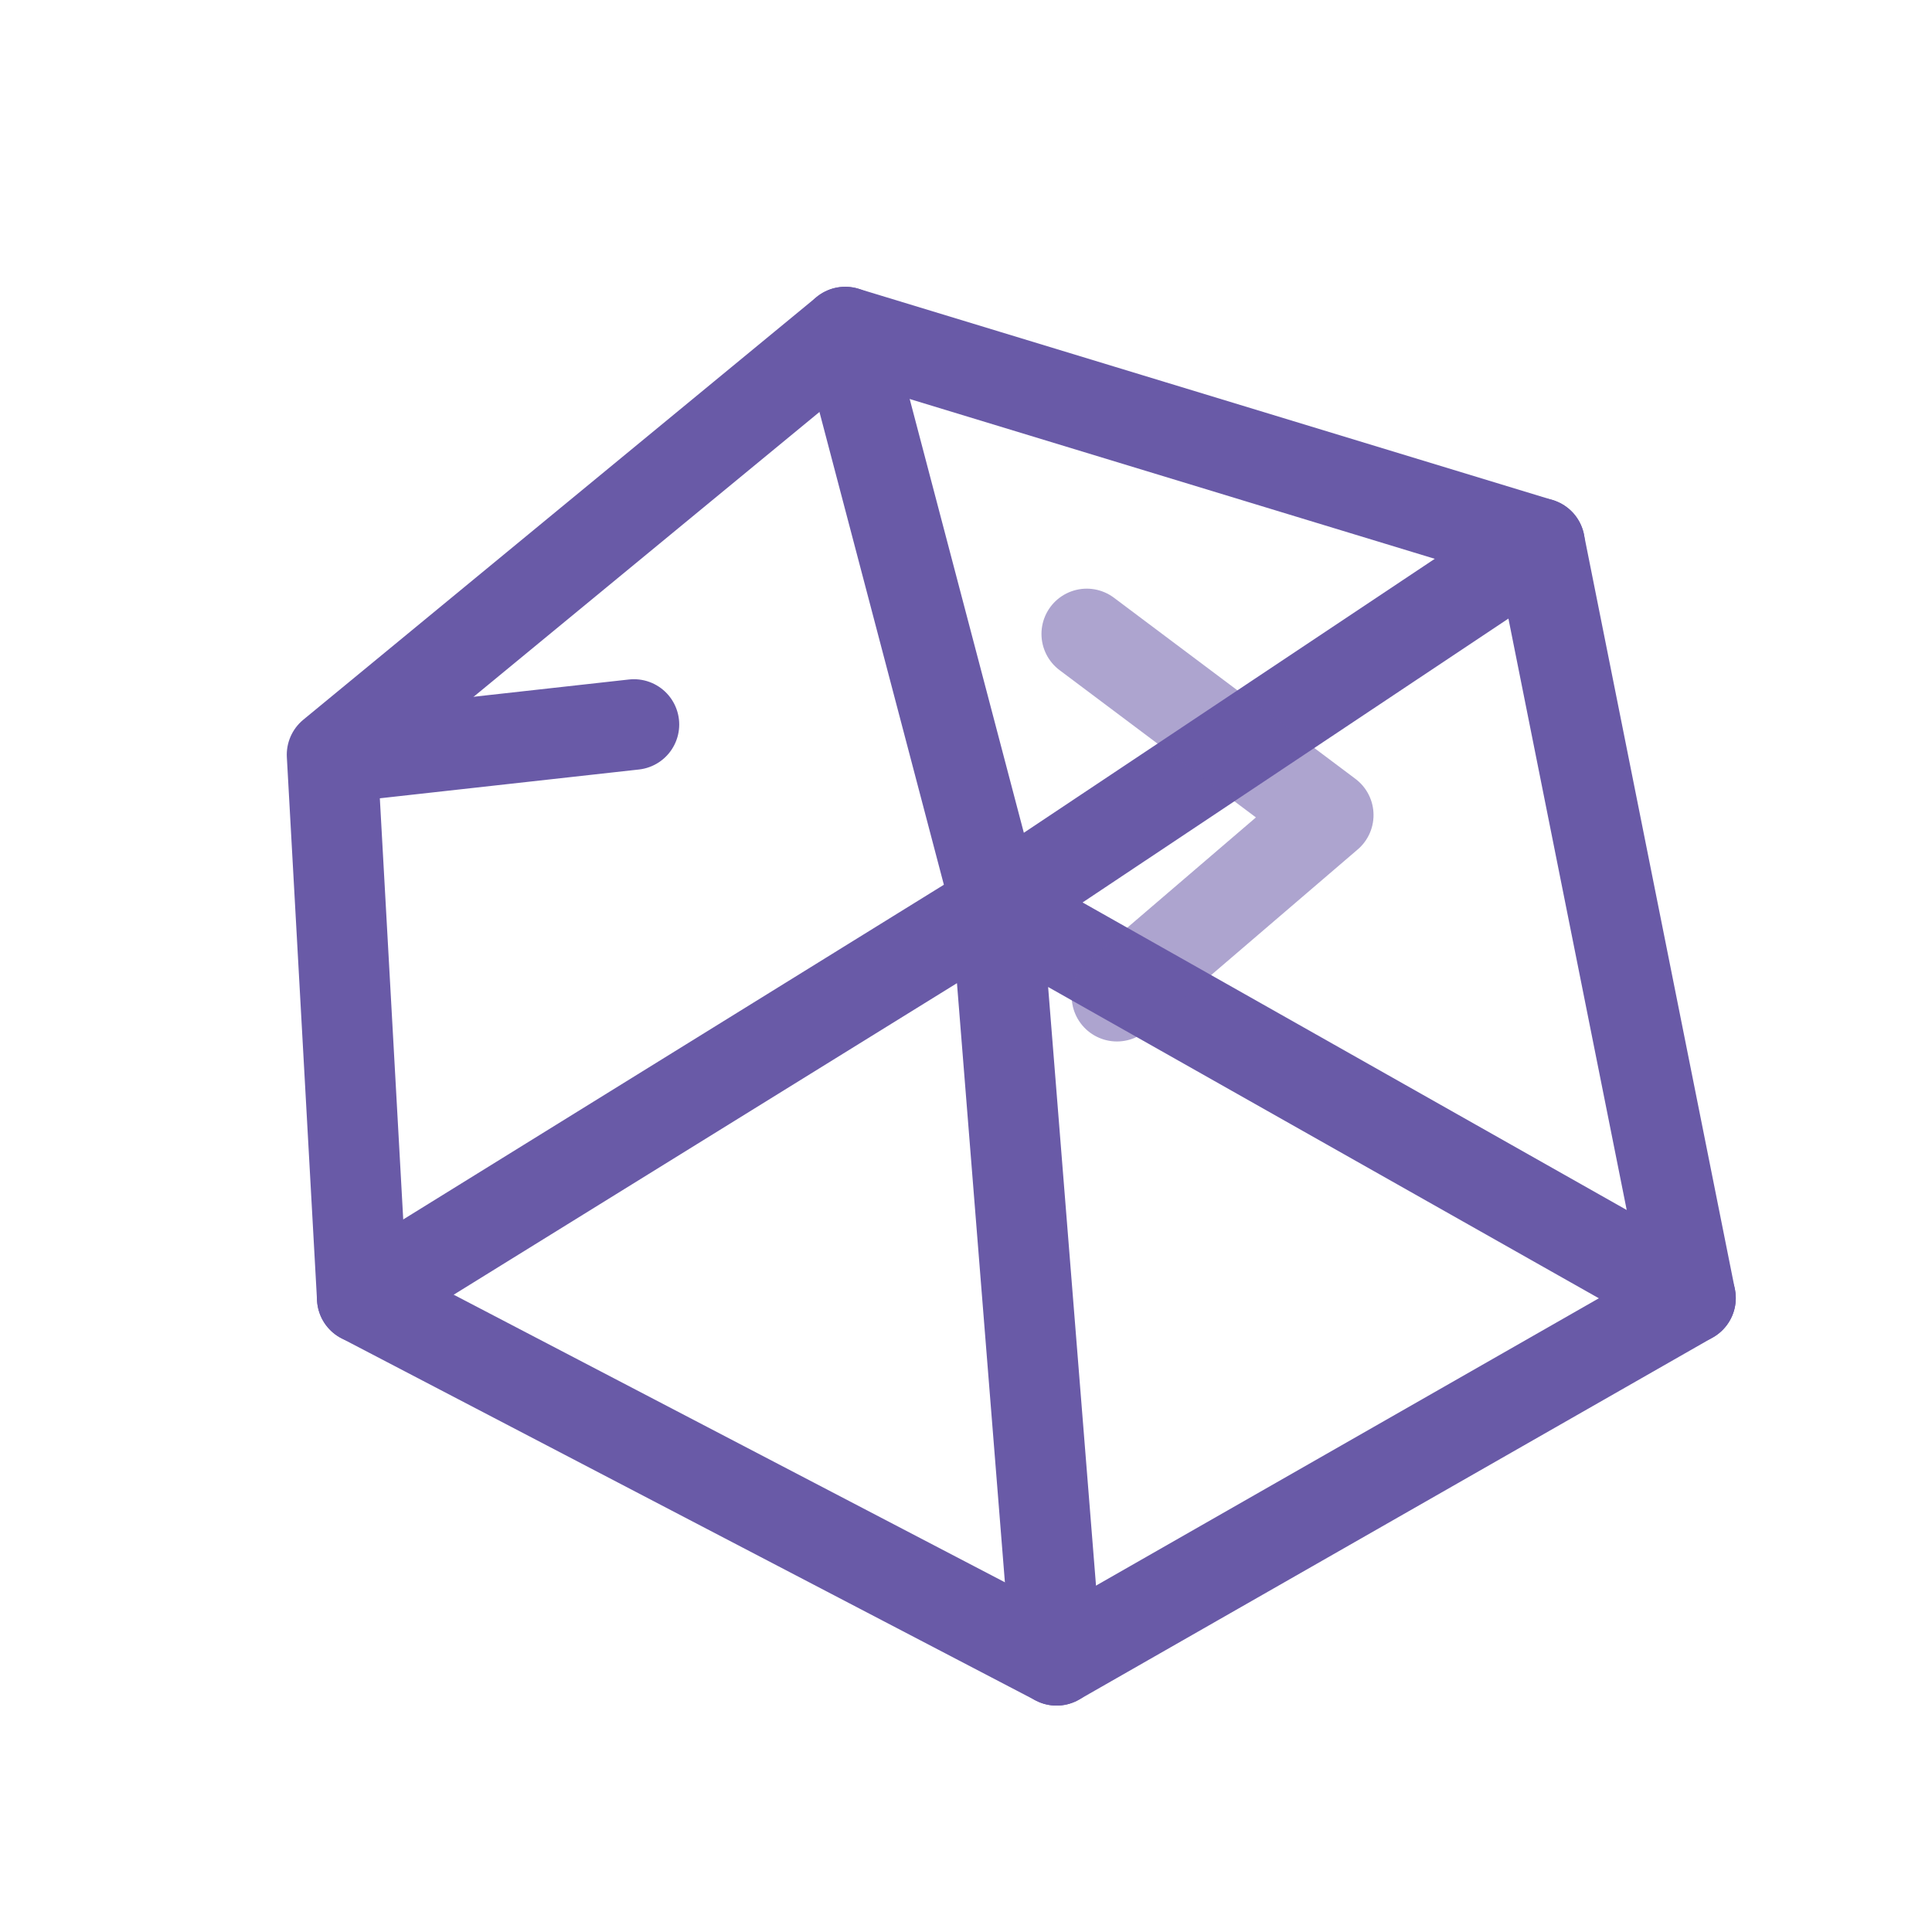
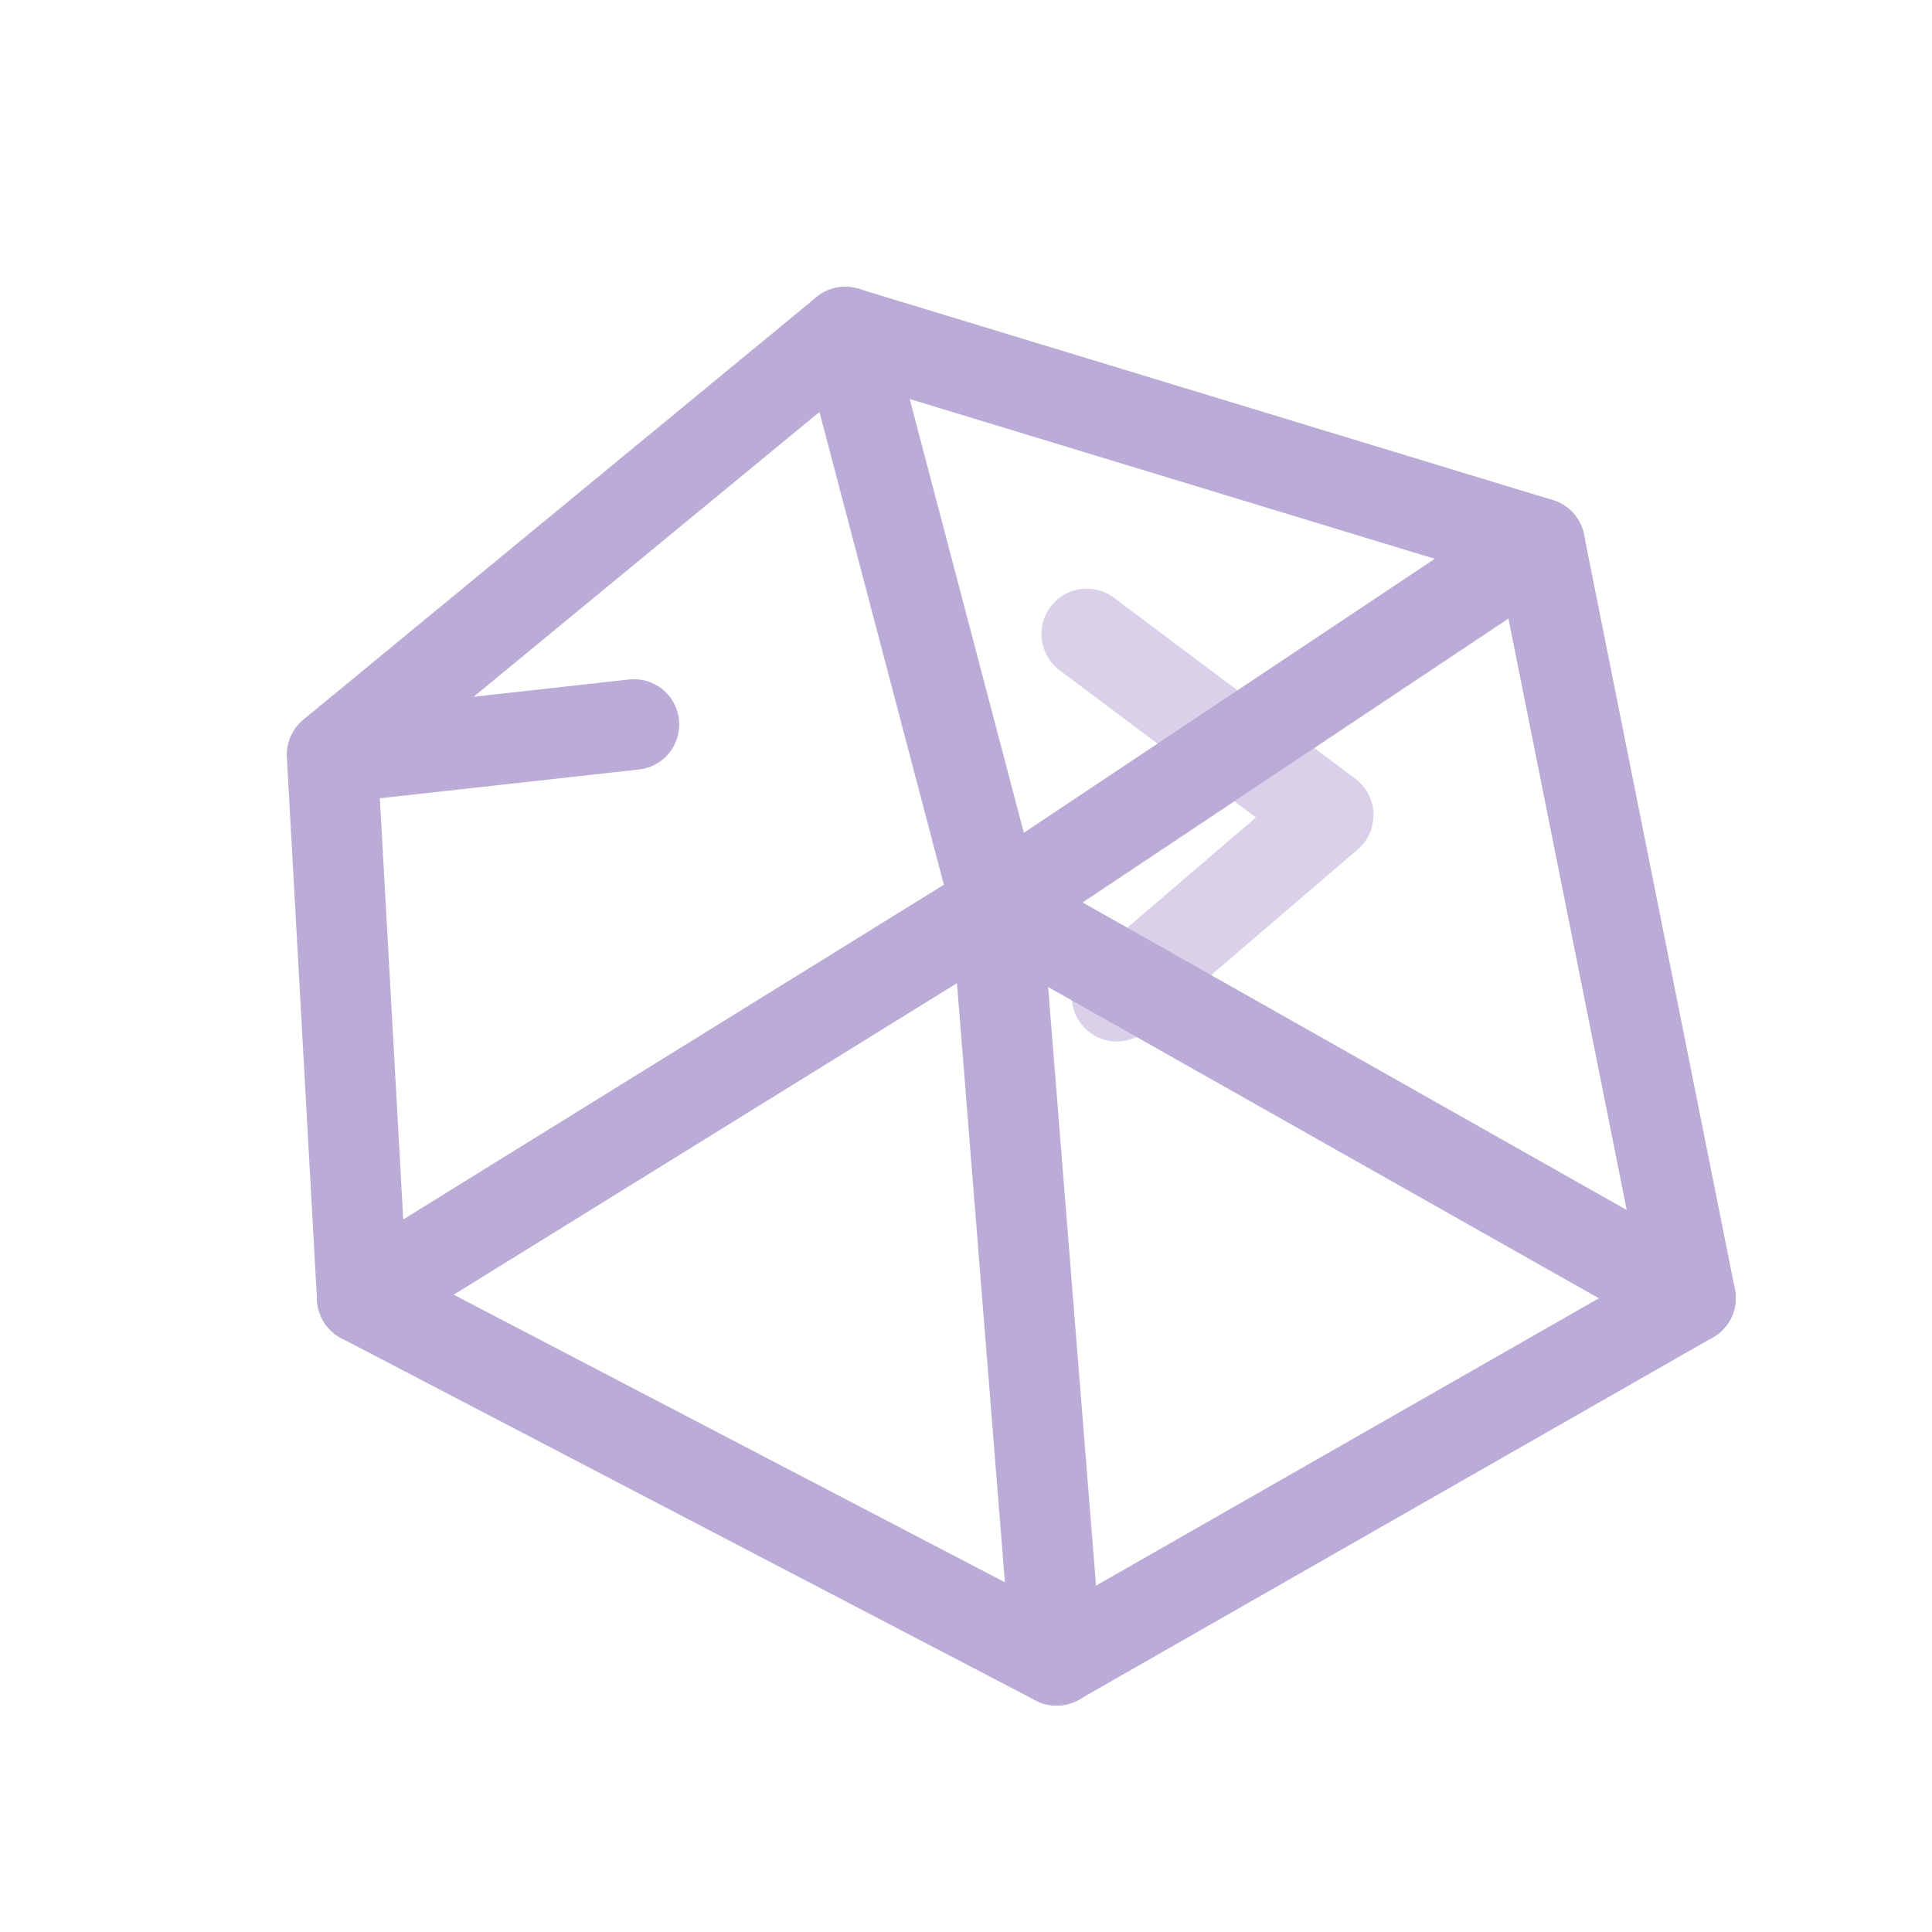
<svg xmlns="http://www.w3.org/2000/svg" viewBox="0 0 64 64" width="64" height="64">
-   <g fill="none" stroke="#695AA7" stroke-width="3" stroke-linecap="round" stroke-linejoin="round">
+   <g fill="none" stroke="#BAABD7" stroke-width="3" stroke-linecap="round" stroke-linejoin="round">
    <path d="m11 25 17-14 23 7 5 25-21 12-23-12z" />
    <path d="m28 11 5 19 23 13M12 43l21-13m0 0 18-12M21 24l-9 1m23 30-2-25" />
    <path d="m36 21 8 6-7 6" opacity=".55" />
  </g>
</svg>
